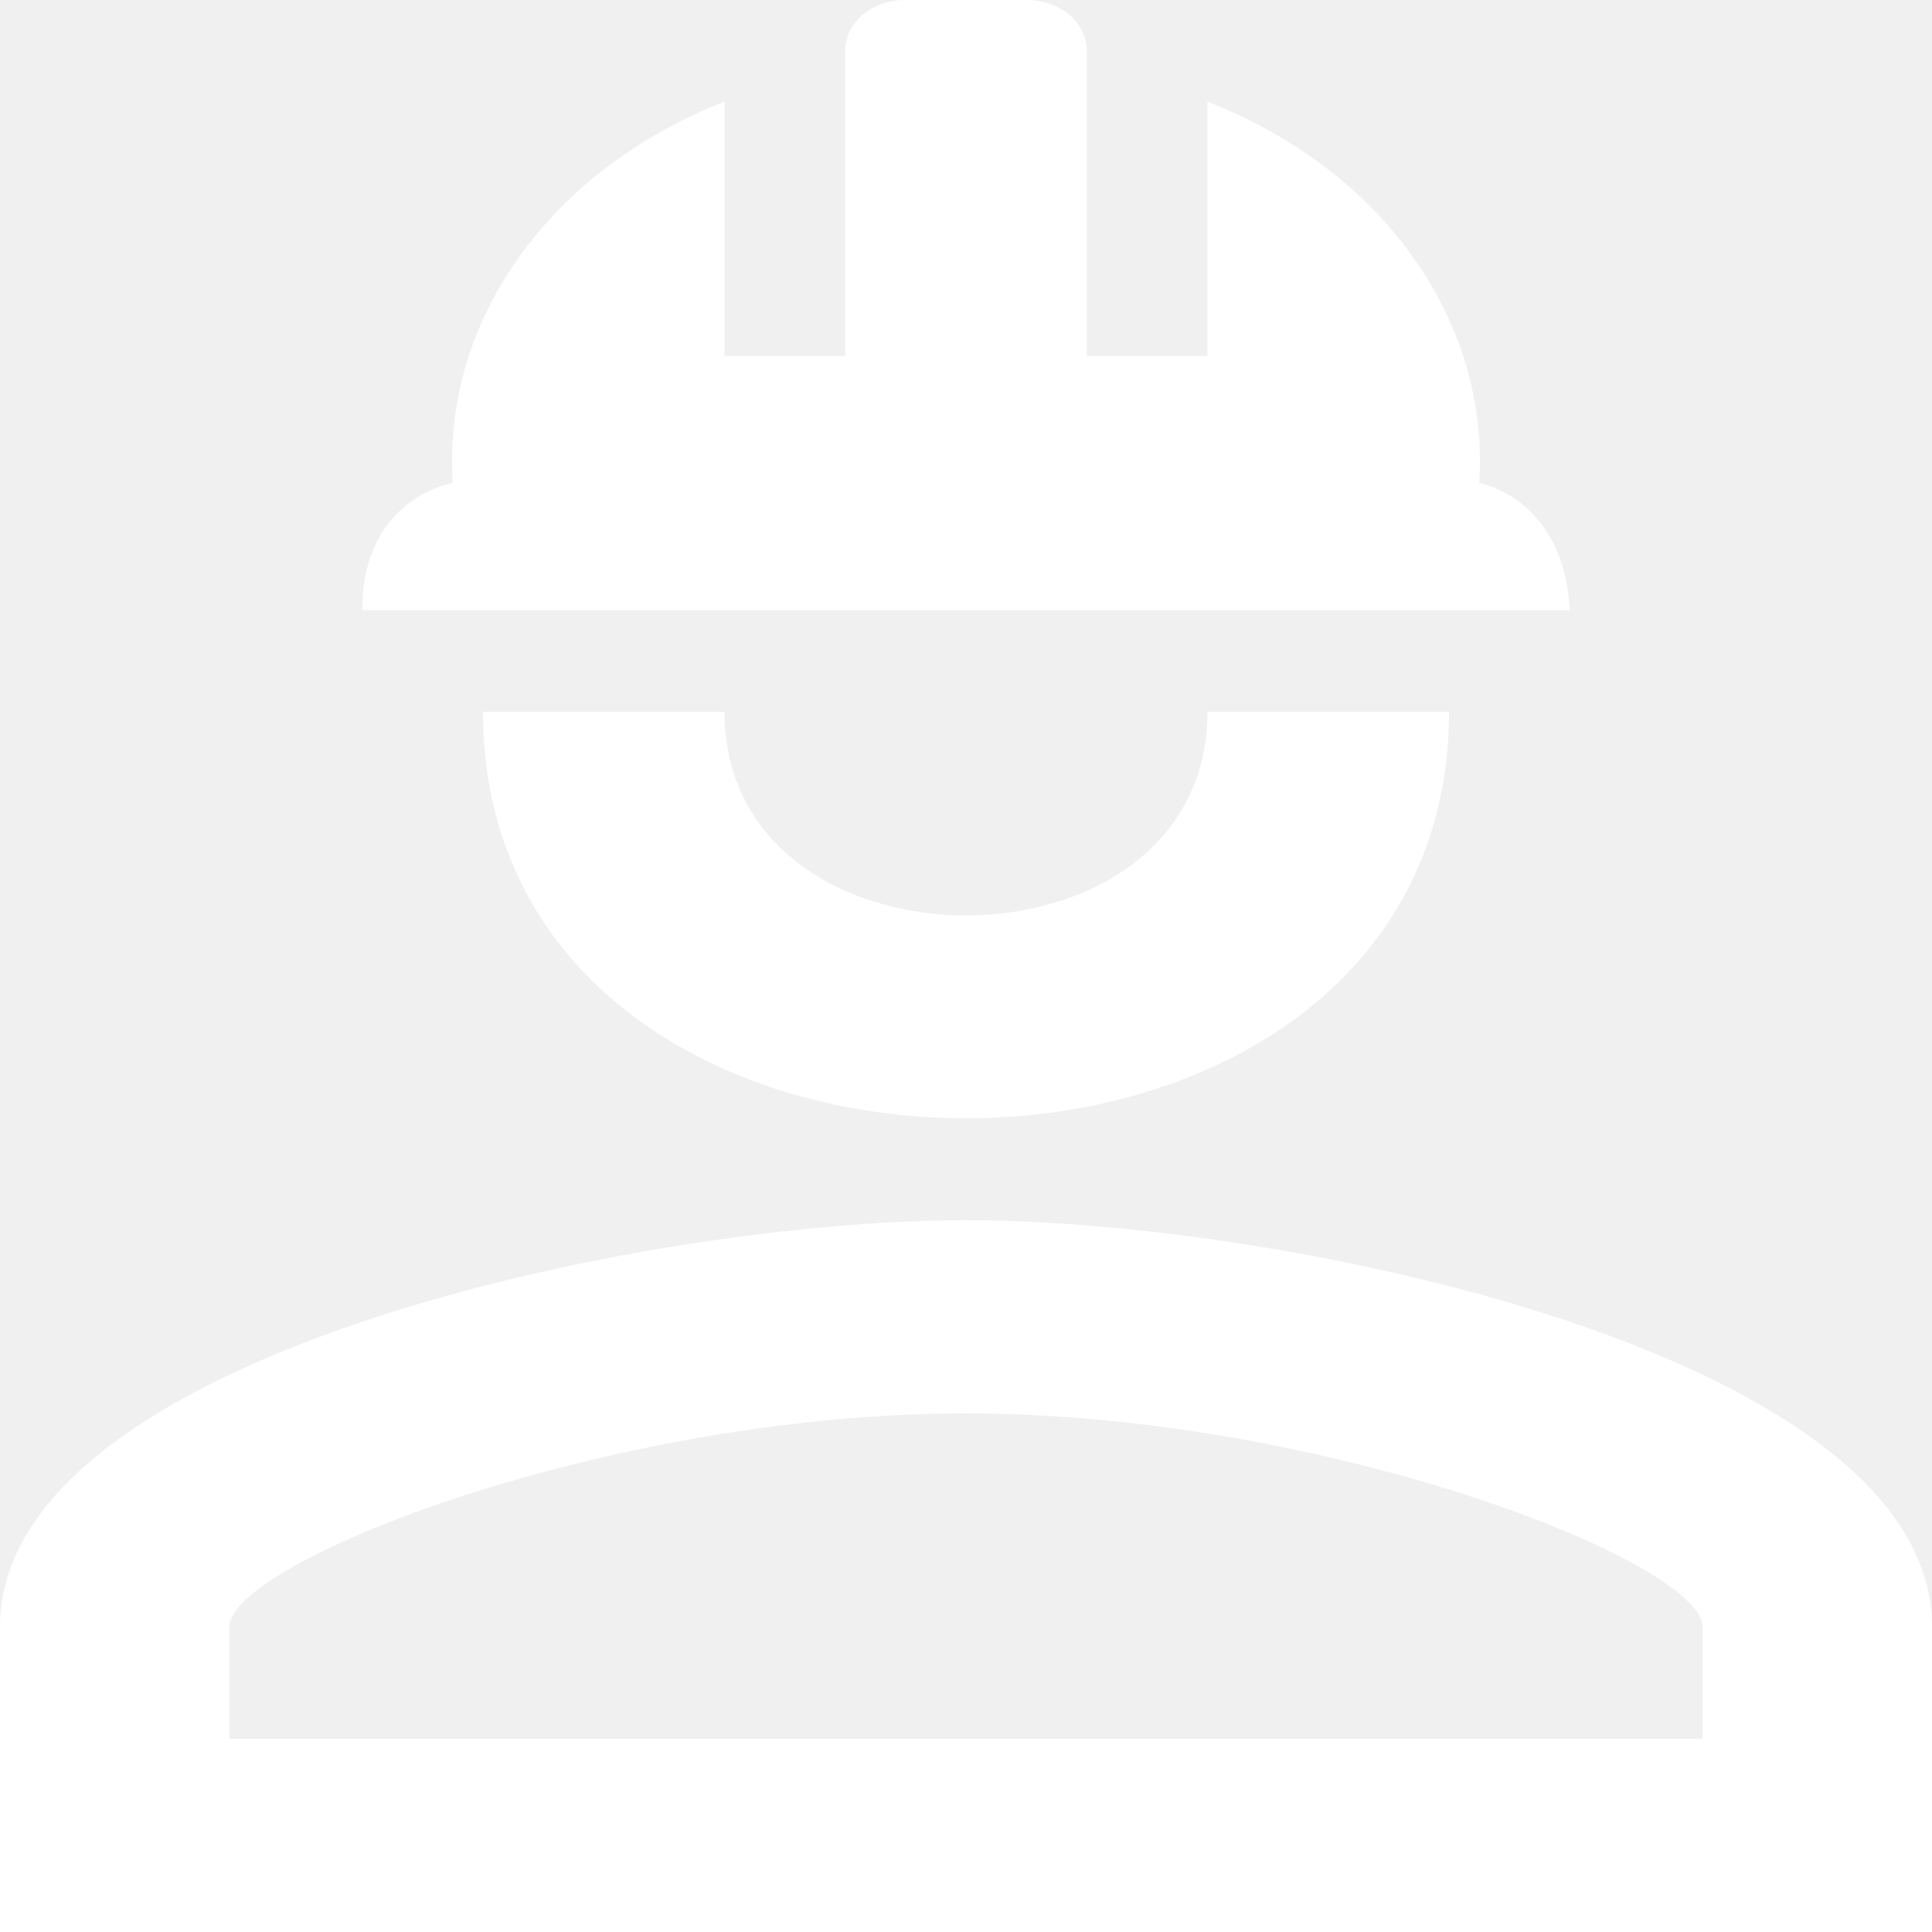
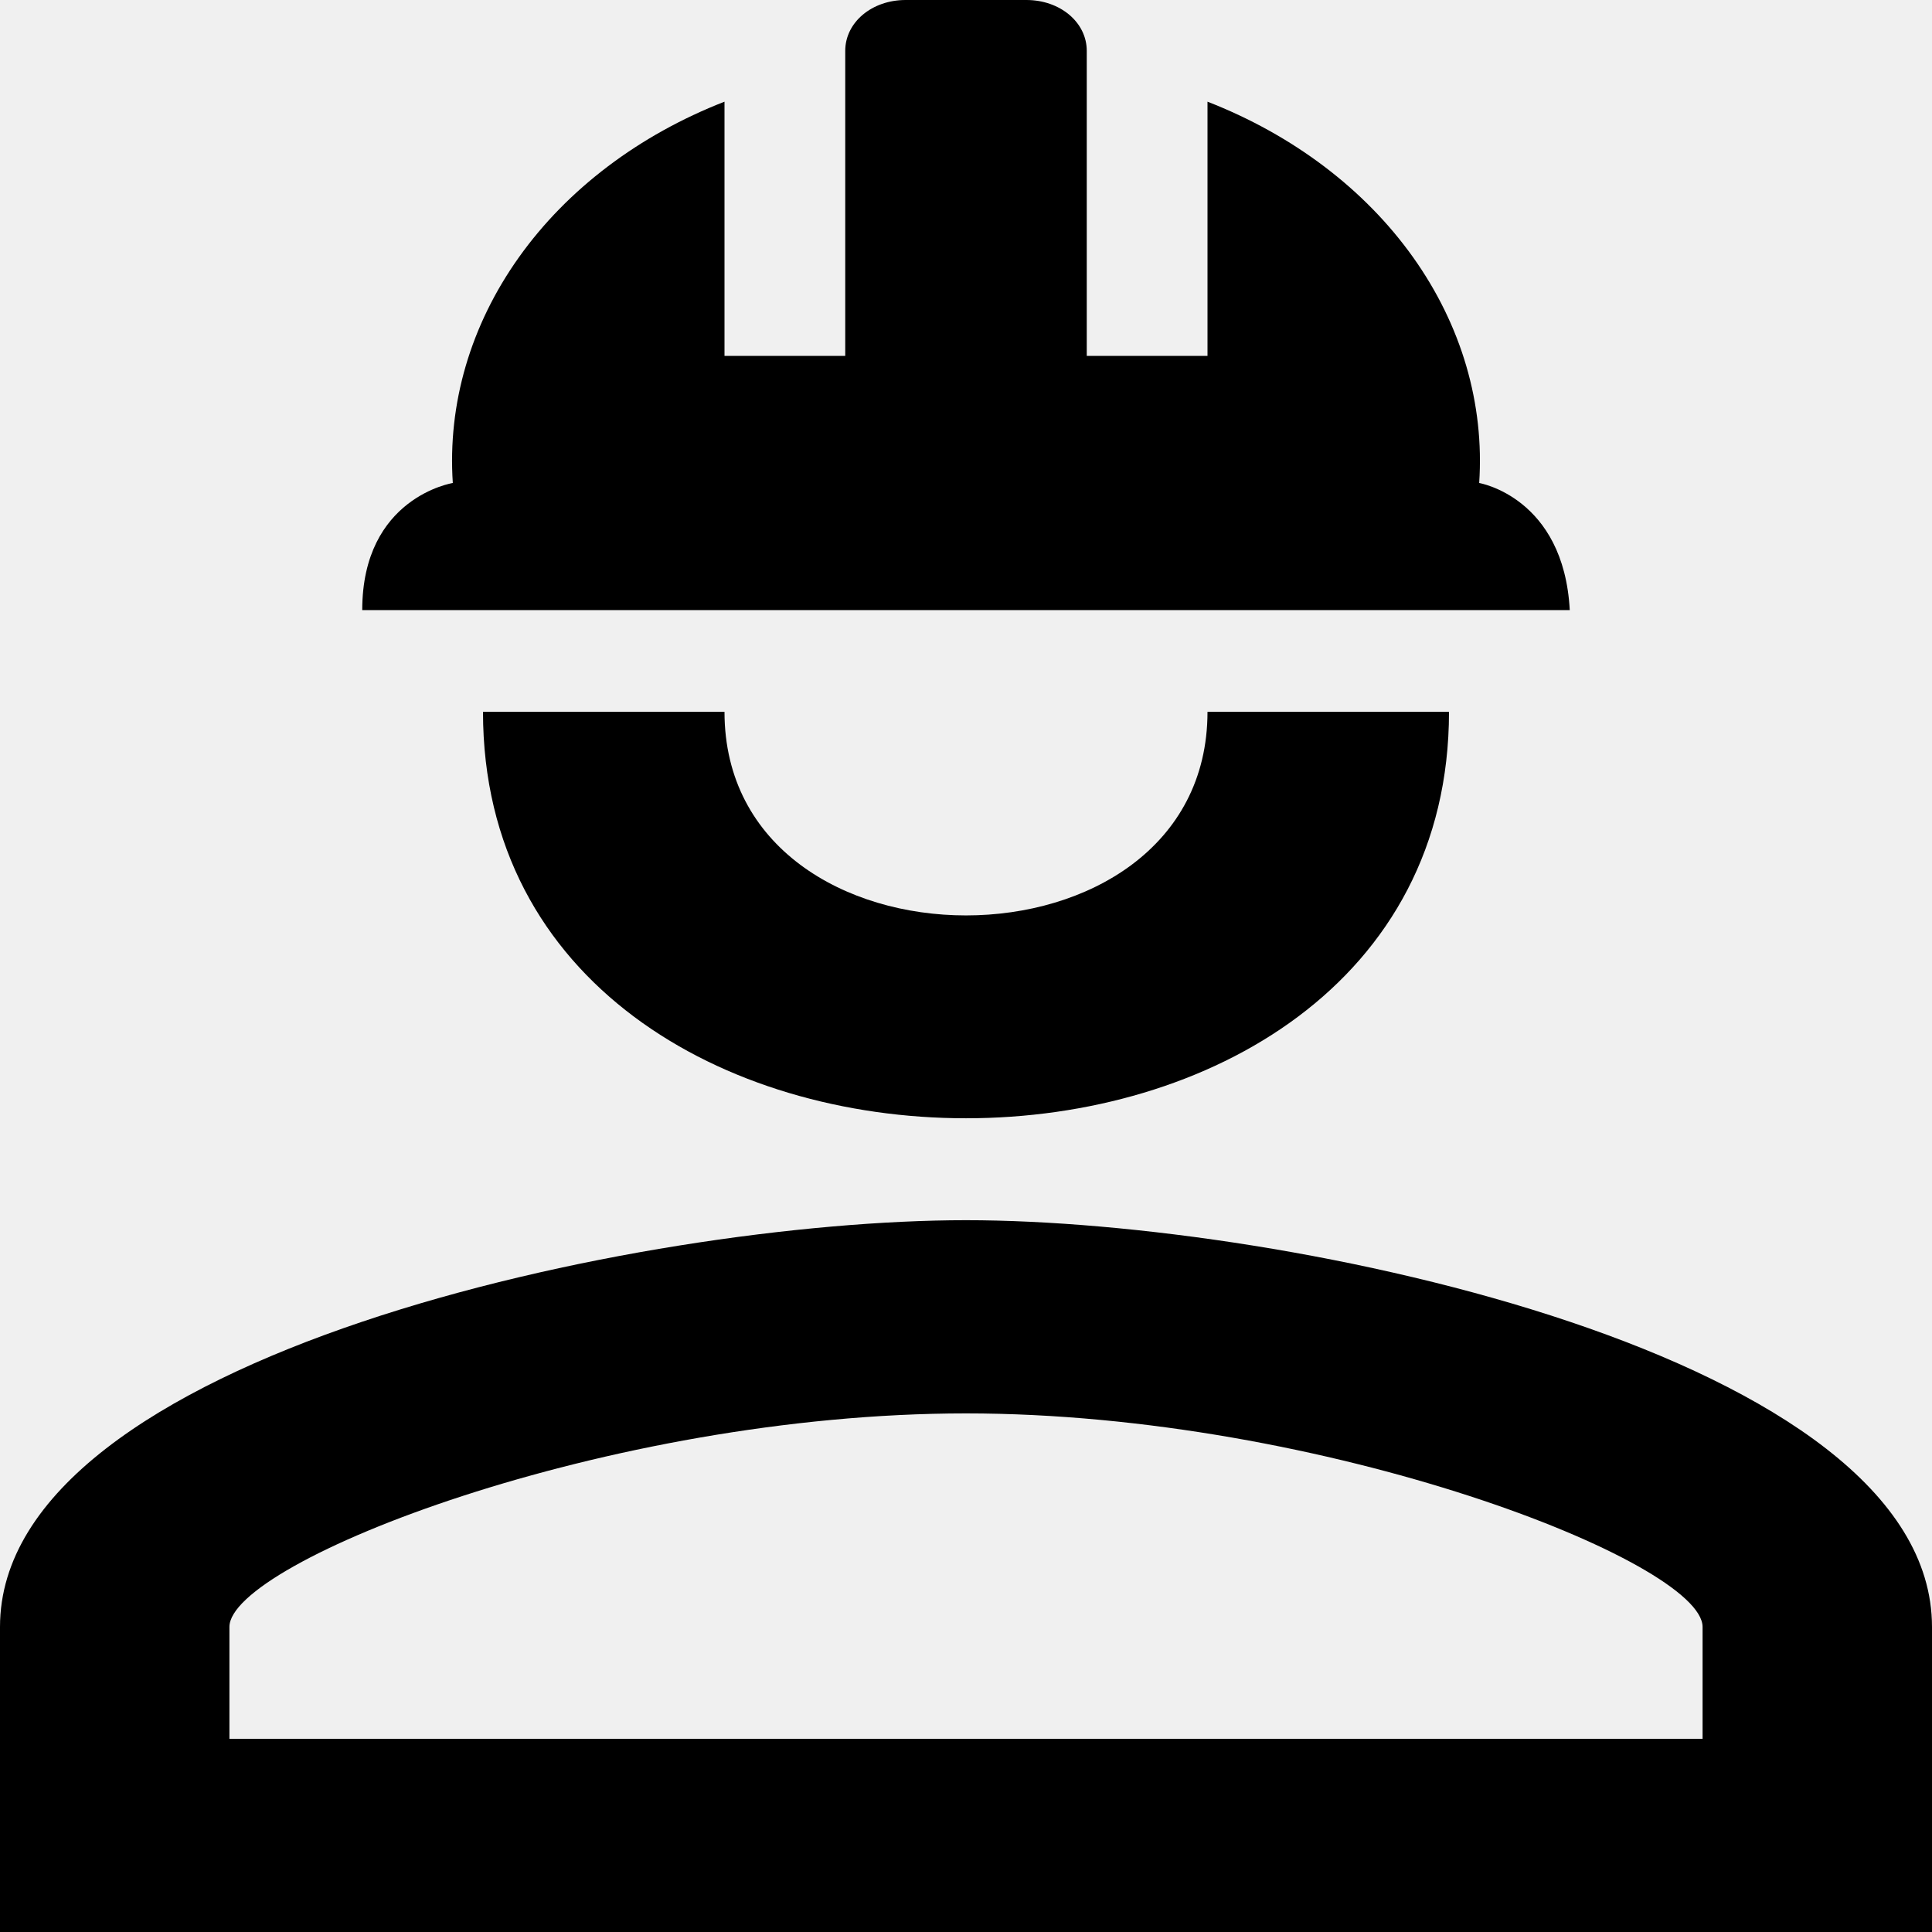
- <svg xmlns="http://www.w3.org/2000/svg" width="40" height="40" viewBox="0 0 40 40" fill="none">
-   <path d="M30 14.737C30 25.958 10 25.958 10 14.737H15C15 20.358 25 20.358 25 14.737M40 33.684V40H0V33.684C0 28.063 13.325 25.263 20 25.263C26.675 25.263 40 28.063 40 33.684ZM35.25 33.684C35.25 32.337 27.425 29.263 20 29.263C12.575 29.263 4.75 32.337 4.75 33.684V36H35.25M21.25 0C21.95 0 22.5 0.463 22.5 1.053V7.368H25V2.105C26.769 2.795 28.252 3.916 29.255 5.324C30.258 6.732 30.735 8.361 30.625 10C30.625 10 32.375 10.295 32.5 12.632H7.5C7.5 10.295 9.375 10 9.375 10C9.265 8.361 9.742 6.732 10.745 5.324C11.748 3.916 13.231 2.795 15 2.105V7.368H17.5V1.053C17.5 0.463 18.05 0 18.75 0" fill="white" />
+ <svg xmlns="http://www.w3.org/2000/svg" width="75" height="75" viewBox="0 0 75 75" fill="none">
+   <path d="M56.25 27.632C56.25 48.671 18.75 48.671 18.75 27.632H28.125C28.125 38.171 46.875 38.171 46.875 27.632M75 63.158V75H0V63.158C0 52.618 24.984 47.368 37.5 47.368C50.016 47.368 75 52.618 75 63.158ZM66.094 63.158C66.094 60.632 51.422 54.868 37.5 54.868C23.578 54.868 8.906 60.632 8.906 63.158V67.5H66.094M39.844 0C41.156 0 42.188 0.868 42.188 1.974V13.816H46.875V3.947C50.192 5.24 52.972 7.343 54.852 9.982C56.733 12.622 57.628 15.677 57.422 18.75C57.422 18.75 60.703 19.303 60.938 23.684H14.062C14.062 19.303 17.578 18.75 17.578 18.75C17.372 15.677 18.267 12.622 20.148 9.982C22.028 7.343 24.808 5.24 28.125 3.947V13.816H32.812V1.974C32.812 0.868 33.844 0 35.156 0" fill="black" />
</svg>
